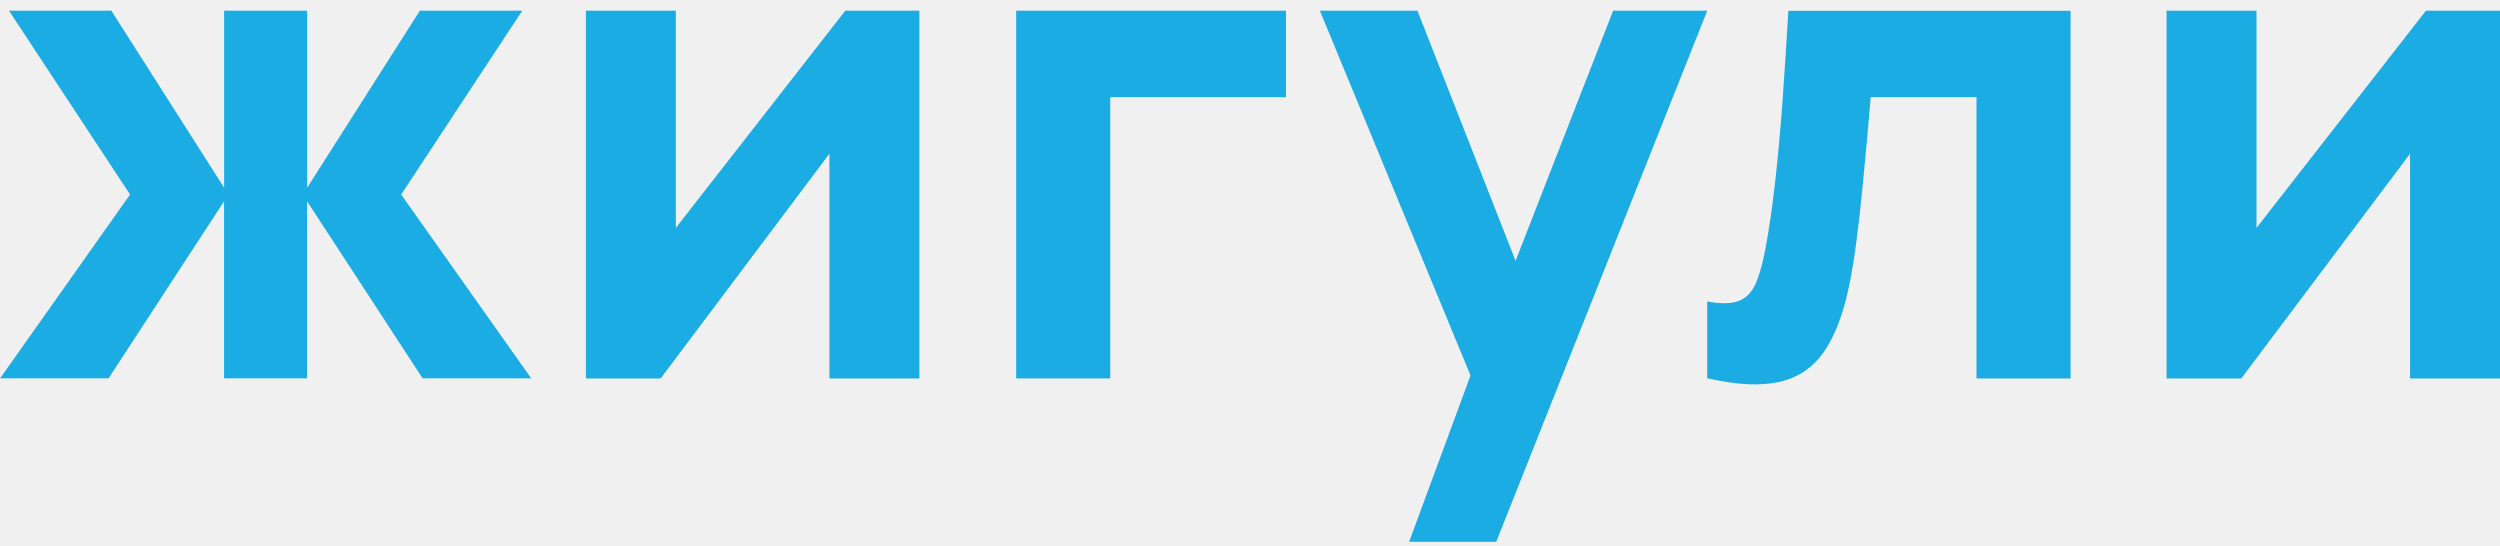
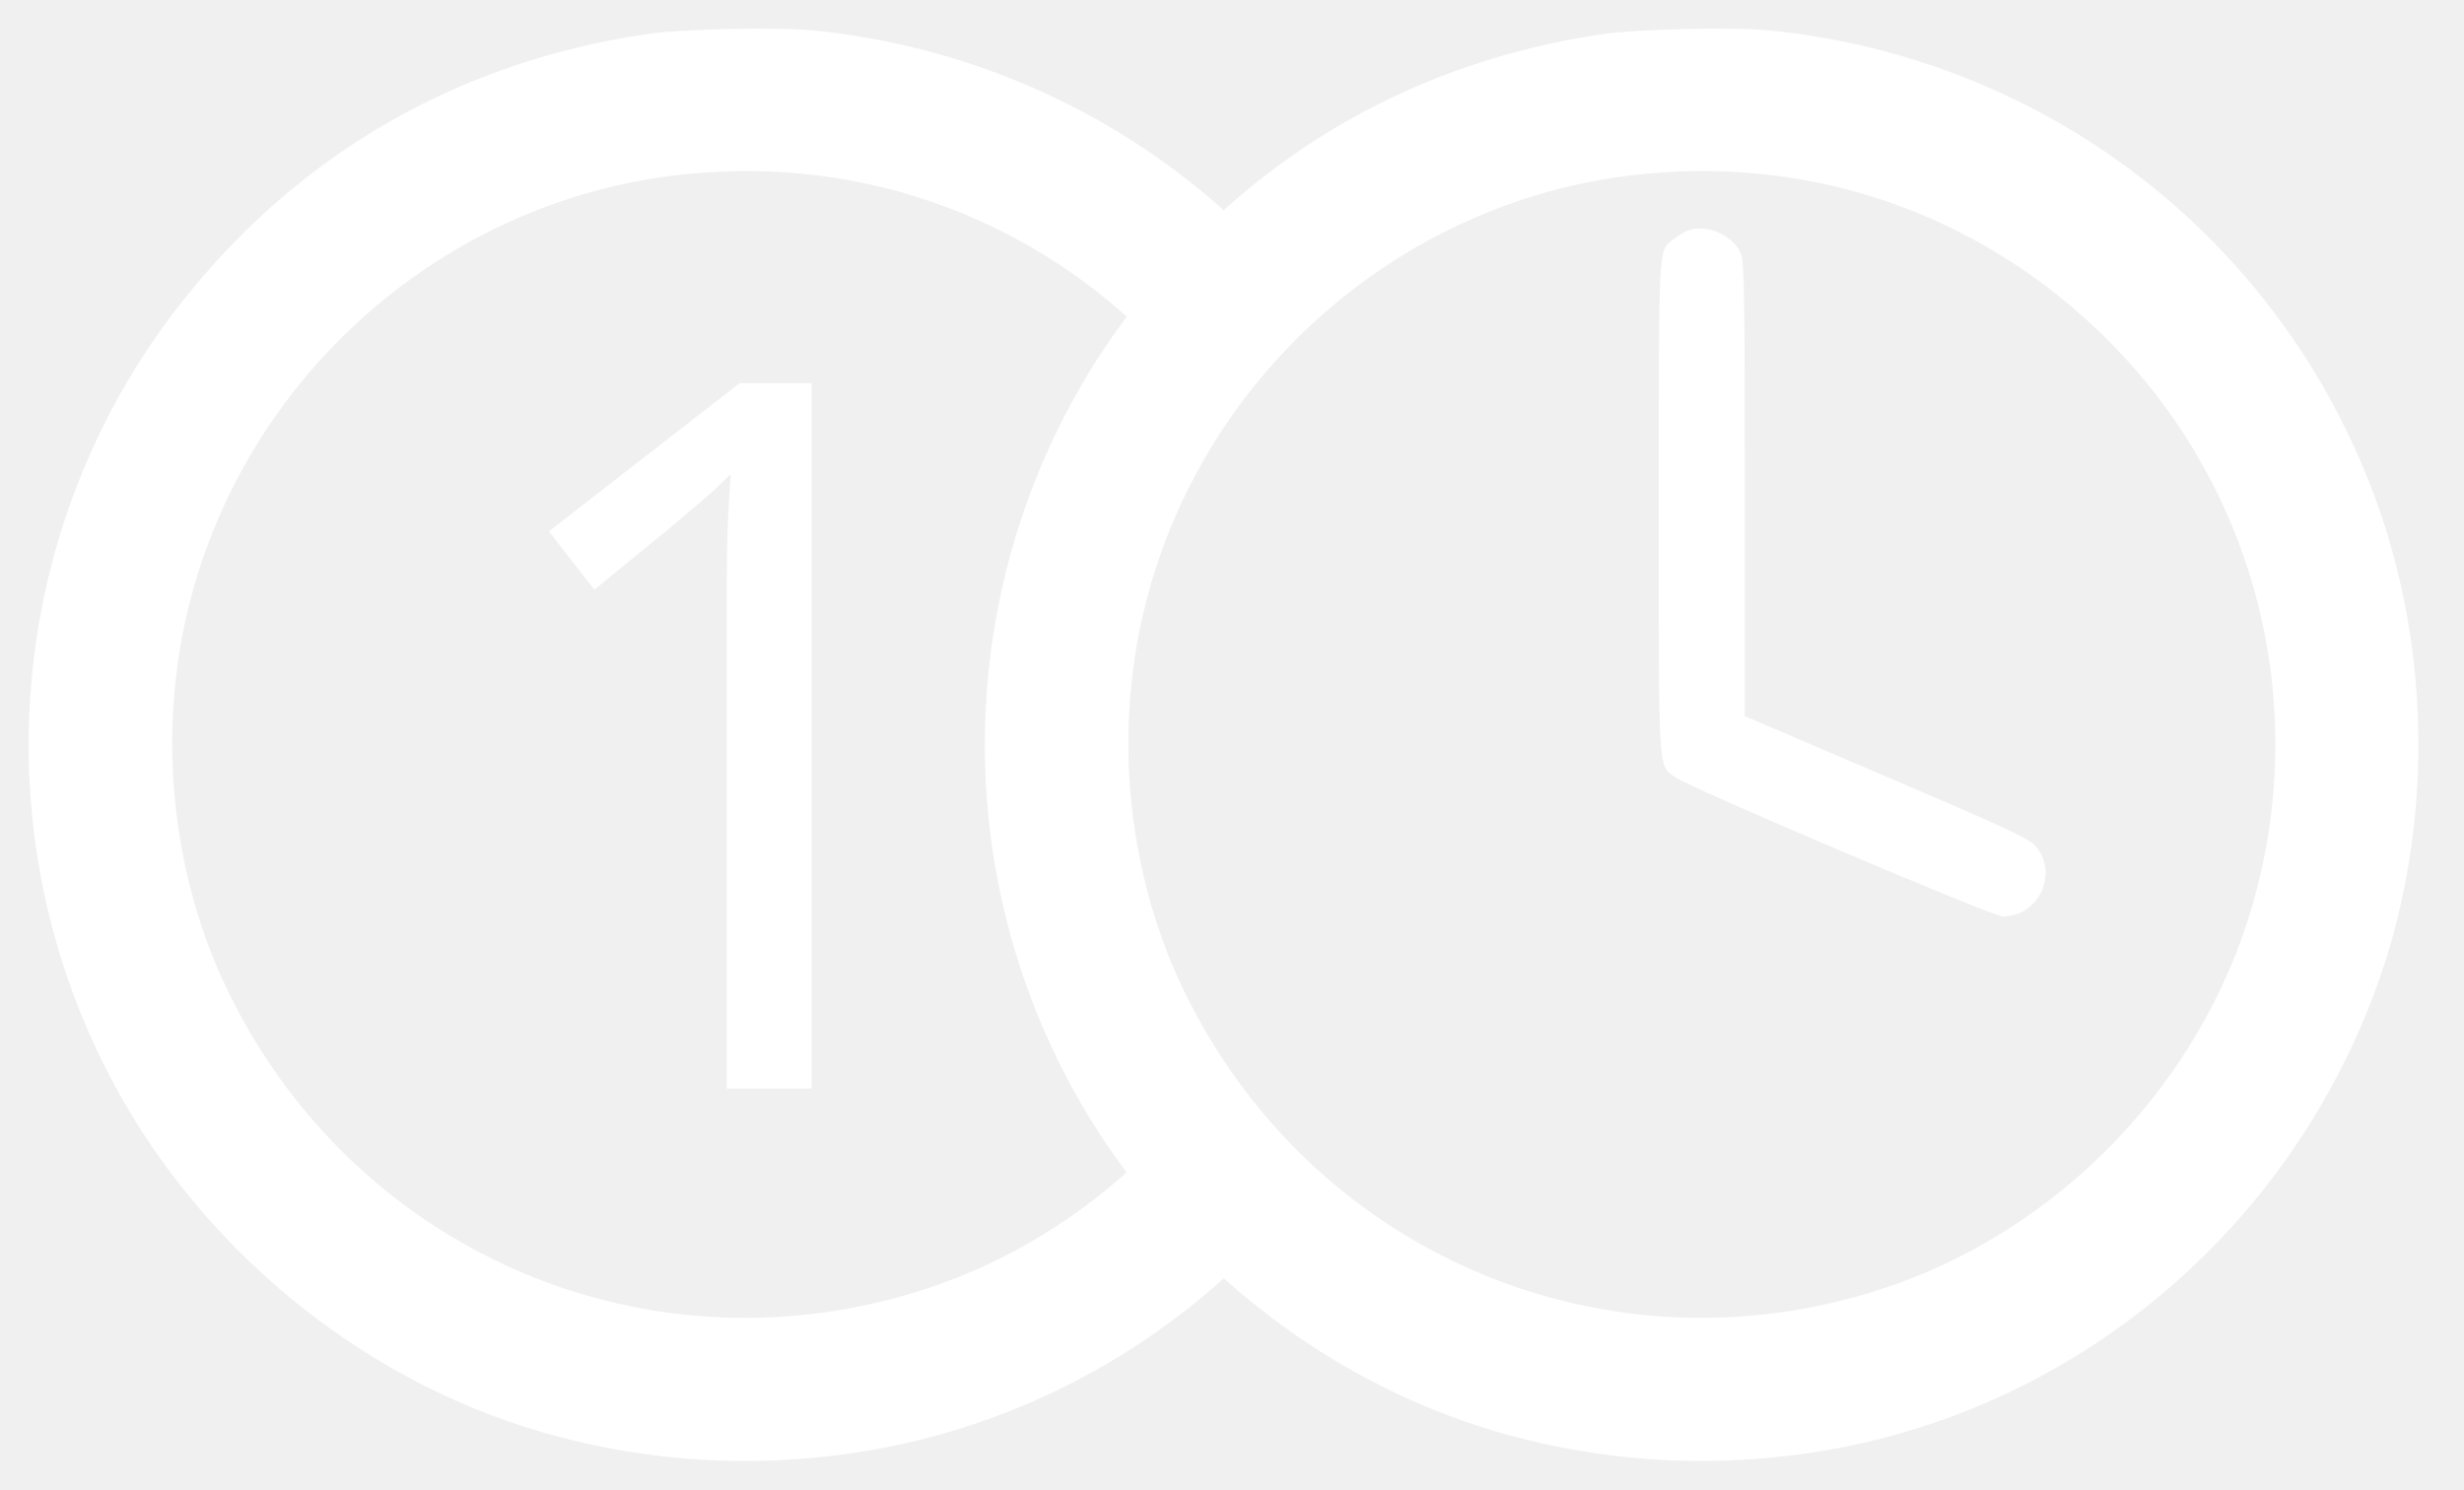
- <svg xmlns="http://www.w3.org/2000/svg" width="110" height="24" viewBox="0 0 110 24" fill="none">
-   <path d="M0 16.651L5.723 8.559L0.395 0.47H4.9L9.862 8.26V0.47H13.515V8.26L18.474 0.47H22.979L17.651 8.559L23.374 16.647H18.595L13.512 8.857V16.647H9.859V8.857L4.776 16.647H0V16.651Z" fill="#1BACE4" />
-   <path d="M40.452 0.47V16.651H36.495V6.762L29.068 16.651H25.78V0.47H29.737V10.027L37.193 0.47H40.452Z" fill="#1BACE4" />
-   <path d="M44.712 16.651V0.47H56.582V4.275H48.851V16.651H44.712Z" fill="#1BACE4" />
-   <path d="M62.001 23.84L64.703 16.521L58.074 0.47H62.367L66.685 11.478L70.978 0.47H75.118L65.833 23.84H61.997H62.001Z" fill="#1BACE4" />
-   <path d="M75.118 16.651V13.264C75.718 13.375 76.178 13.368 76.504 13.242C76.829 13.116 77.074 12.868 77.242 12.493C77.411 12.119 77.553 11.608 77.678 10.956C77.838 10.096 77.985 9.095 78.113 7.947C78.241 6.798 78.35 5.582 78.442 4.3C78.533 3.019 78.614 1.741 78.687 0.474H91.105V16.651H86.966V4.275H82.311C82.27 4.793 82.216 5.412 82.15 6.132C82.084 6.852 82.015 7.598 81.938 8.372C81.861 9.145 81.777 9.883 81.686 10.589C81.594 11.294 81.499 11.896 81.397 12.393C81.152 13.66 80.793 14.66 80.314 15.387C79.839 16.118 79.184 16.583 78.35 16.788C77.517 16.993 76.442 16.946 75.125 16.644L75.118 16.651Z" fill="#1BACE4" />
-   <path d="M110 0.47V16.651H106.043V6.762L98.616 16.651H95.329V0.47H99.286V10.027L106.742 0.47H110Z" fill="#1BACE4" />
+ <svg xmlns="http://www.w3.org/2000/svg" width="43" height="26" viewBox="0 0 43 26" fill="none">
+   <path d="M30.847 1.03C35.592 1.513 39.557 4.662 41.083 9.153C41.946 11.706 41.908 14.635 40.975 17.136C39.492 21.12 36.052 24.035 31.927 24.795C30.031 25.142 28.121 25.048 26.276 24.513C23.193 23.617 20.481 21.364 19.003 18.469C16.844 14.25 17.374 9.13 20.349 5.46C22.302 3.043 24.934 1.551 28.032 1.091C28.604 1.007 30.27 0.969 30.847 1.03ZM28.712 2.532C24.296 2.931 20.565 6.145 19.495 10.463C18.899 12.866 19.19 15.494 20.288 17.666C22.668 22.383 28.017 24.607 33.02 22.965C36.254 21.899 38.849 19.201 39.792 15.925C40.876 12.162 39.806 8.145 36.99 5.437C34.757 3.287 31.8 2.246 28.712 2.532Z" fill="white" stroke="white" />
+   <path fill-rule="evenodd" clip-rule="evenodd" d="M21.357 4.352C19.447 2.509 16.938 1.313 14.161 1.03C13.584 0.969 11.918 1.007 11.345 1.091C8.248 1.551 5.615 3.043 3.663 5.46C0.688 9.13 0.157 14.25 2.316 18.469C3.794 21.364 6.507 23.617 9.59 24.513C11.434 25.048 13.344 25.142 15.24 24.795C17.575 24.365 19.691 23.244 21.356 21.63C20.994 21.281 20.653 20.909 20.336 20.518C19.209 21.617 17.841 22.468 16.334 22.965C11.331 24.607 5.981 22.383 3.602 17.666C2.504 15.494 2.213 12.866 2.809 10.463C3.879 6.145 7.61 2.931 12.026 2.532C15.114 2.246 18.07 3.287 20.304 5.437C20.316 5.448 20.328 5.46 20.34 5.472C20.343 5.468 20.346 5.464 20.349 5.46C20.668 5.066 21.004 4.697 21.357 4.352Z" fill="white" />
+   <path d="M14.161 1.03L14.108 1.527L14.11 1.528L14.161 1.03ZM21.357 4.352L21.706 4.71L22.076 4.351L21.705 3.993L21.357 4.352ZM11.345 1.091L11.272 0.596L11.272 0.597L11.345 1.091ZM3.663 5.46L4.051 5.775L4.052 5.774L3.663 5.46ZM2.316 18.469L2.761 18.242L2.761 18.241L2.316 18.469ZM9.59 24.513L9.45 24.994L9.451 24.994L9.59 24.513ZM15.24 24.795L15.33 25.287L15.331 25.287L15.24 24.795ZM21.356 21.63L21.704 21.989L22.075 21.629L21.703 21.27L21.356 21.63ZM20.336 20.518L20.725 20.203L20.38 19.777L19.987 20.16L20.336 20.518ZM16.334 22.965L16.49 23.44L16.49 23.44L16.334 22.965ZM3.602 17.666L4.048 17.441L4.048 17.441L3.602 17.666ZM2.809 10.463L3.294 10.583L3.294 10.583L2.809 10.463ZM12.026 2.532L12.071 3.03L12.072 3.03L12.026 2.532ZM20.304 5.437L19.957 5.797L19.957 5.797L20.304 5.437ZM20.34 5.472L19.992 5.83L20.384 6.212L20.729 5.786L20.34 5.472ZM20.349 5.46L20.738 5.775L20.738 5.774L20.349 5.46ZM14.11 1.528C16.775 1.799 19.18 2.946 21.01 4.712L21.705 3.993C19.715 2.072 17.1 0.827 14.212 0.533L14.11 1.528ZM11.418 1.586C11.67 1.548 12.202 1.518 12.762 1.506C13.323 1.494 13.855 1.501 14.108 1.527L14.213 0.533C13.89 0.499 13.3 0.494 12.74 0.506C12.18 0.518 11.592 0.549 11.272 0.596L11.418 1.586ZM4.052 5.774C5.924 3.457 8.443 2.027 11.419 1.586L11.272 0.597C8.052 1.075 5.306 2.63 3.274 5.146L4.052 5.774ZM2.761 18.241C0.692 14.198 1.201 9.291 4.051 5.775L3.274 5.145C0.174 8.969 -0.378 14.302 1.871 18.697L2.761 18.241ZM9.73 24.033C6.78 23.176 4.178 21.016 2.761 18.242L1.871 18.696C3.411 21.713 6.233 24.058 9.45 24.994L9.73 24.033ZM15.15 24.303C13.33 24.637 11.498 24.546 9.729 24.033L9.451 24.994C11.37 25.55 13.359 25.648 15.33 25.287L15.15 24.303ZM21.008 21.271C19.411 22.819 17.385 23.891 15.15 24.303L15.331 25.287C17.765 24.838 19.97 23.67 21.704 21.989L21.008 21.271ZM21.703 21.27C21.355 20.935 21.029 20.579 20.725 20.203L19.948 20.832C20.277 21.24 20.632 21.627 21.009 21.99L21.703 21.27ZM16.49 23.44C18.073 22.918 19.506 22.026 20.685 20.876L19.987 20.16C18.912 21.208 17.609 22.018 16.177 22.49L16.49 23.44ZM3.155 17.892C5.646 22.828 11.251 25.16 16.49 23.44L16.178 22.49C11.411 24.055 6.317 21.938 4.048 17.441L3.155 17.892ZM2.323 10.342C1.699 12.86 2.003 15.611 3.156 17.892L4.048 17.441C3.005 15.377 2.726 12.871 3.294 10.583L2.323 10.342ZM11.981 2.034C7.351 2.452 3.444 5.82 2.323 10.342L3.294 10.583C4.313 6.471 7.868 3.409 12.071 3.03L11.981 2.034ZM20.651 5.076C18.312 2.827 15.213 1.734 11.979 2.034L12.072 3.03C15.014 2.757 17.828 3.748 19.957 5.797L20.651 5.076ZM20.688 5.113C20.676 5.101 20.663 5.089 20.651 5.076L19.957 5.797C19.969 5.808 19.98 5.819 19.992 5.83L20.688 5.113ZM20.729 5.786C20.732 5.782 20.735 5.779 20.738 5.775L19.961 5.145C19.958 5.149 19.954 5.153 19.951 5.157L20.729 5.786ZM20.738 5.774C21.044 5.395 21.367 5.041 21.706 4.71L21.009 3.994C20.64 4.353 20.291 4.737 19.96 5.146L20.738 5.774Z" fill="white" />
+   <path d="M29.393 4.052C29.318 4.095 29.215 4.165 29.163 4.207C28.943 4.404 28.947 4.329 28.947 8.863C28.947 13.56 28.933 13.344 29.233 13.565C29.473 13.743 34.771 15.996 34.95 15.996C35.583 15.996 35.935 15.236 35.517 14.761C35.409 14.635 34.959 14.428 32.917 13.555L30.449 12.499V8.543C30.449 5.268 30.44 4.564 30.383 4.432C30.238 4.08 29.717 3.879 29.393 4.052Z" fill="white" />
+   <path d="M14.165 19H12.682V10.395C12.682 9.901 12.688 9.504 12.7 9.205C12.711 8.906 12.729 8.596 12.752 8.274C12.568 8.458 12.401 8.613 12.251 8.74C12.102 8.866 11.912 9.027 11.682 9.222L10.372 10.292L9.578 9.274L12.907 6.688H14.165V19Z" fill="white" />
</svg>
